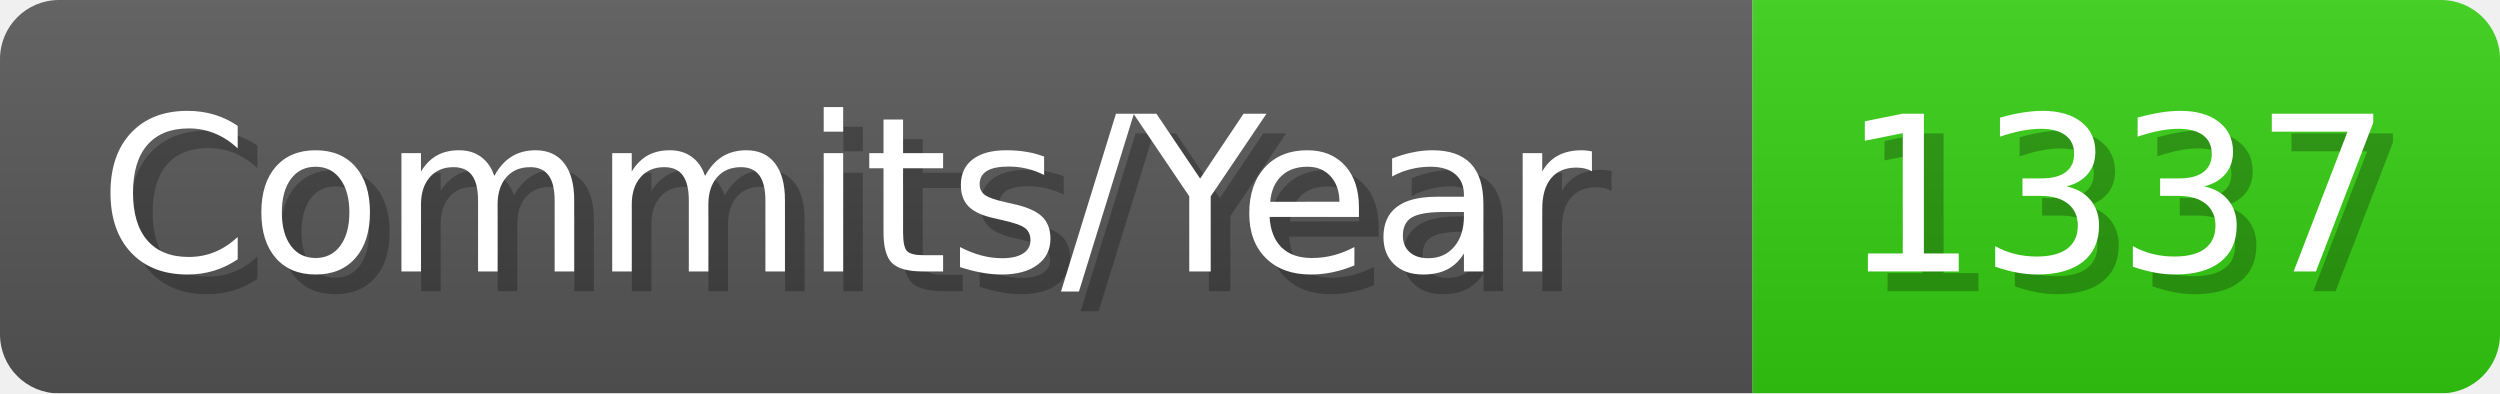
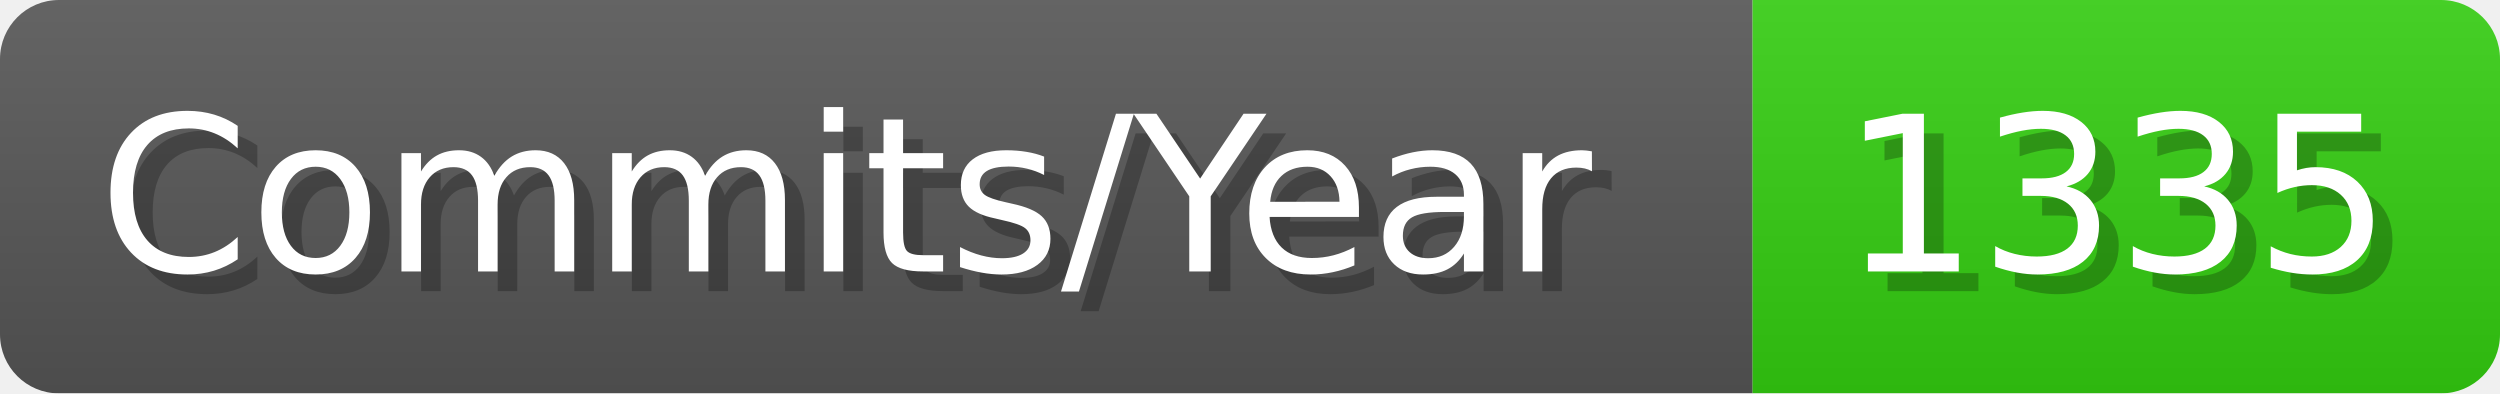
- <svg xmlns="http://www.w3.org/2000/svg" width="127.1" height="20" viewBox="0 0 1271 200" role="img" aria-label="Commits/Year: 1337">
+ <svg xmlns="http://www.w3.org/2000/svg" width="127.1" height="20" viewBox="0 0 1271 200" role="img" aria-label="Commits/Year: 1335">
  <linearGradient id="aUPdi" x2="0" y2="100%">
    <stop offset="0" stop-opacity=".1" stop-color="#EEE" />
    <stop offset="1" stop-opacity=".1" />
  </linearGradient>
  <mask id="WfAiQ">
    <rect width="1271" height="200" rx="30" fill="#FFF" />
  </mask>
  <g mask="url(#WfAiQ)">
    <rect width="891" height="200" fill="#555" />
    <rect width="380" height="200" fill="#3C1" x="891" />
    <rect width="1271" height="200" fill="url(#aUPdi)" />
  </g>
  <g aria-hidden="true" fill="#fff" text-anchor="start" font-family="Verdana,DejaVu Sans,sans-serif" font-size="110">
    <text x="60" y="148" textLength="791" fill="#000" opacity="0.25">Commits/Year</text>
    <text x="50" y="138" textLength="791">Commits/Year</text>
-     <text x="946" y="148" textLength="280" fill="#000" opacity="0.25">1337</text>
-     <text x="936" y="138" textLength="280">1337</text>
+     <text x="946" y="148" textLength="280" fill="#000" opacity="0.25">1335</text>
+     <text x="936" y="138" textLength="280">1335</text>
  </g>
</svg>
